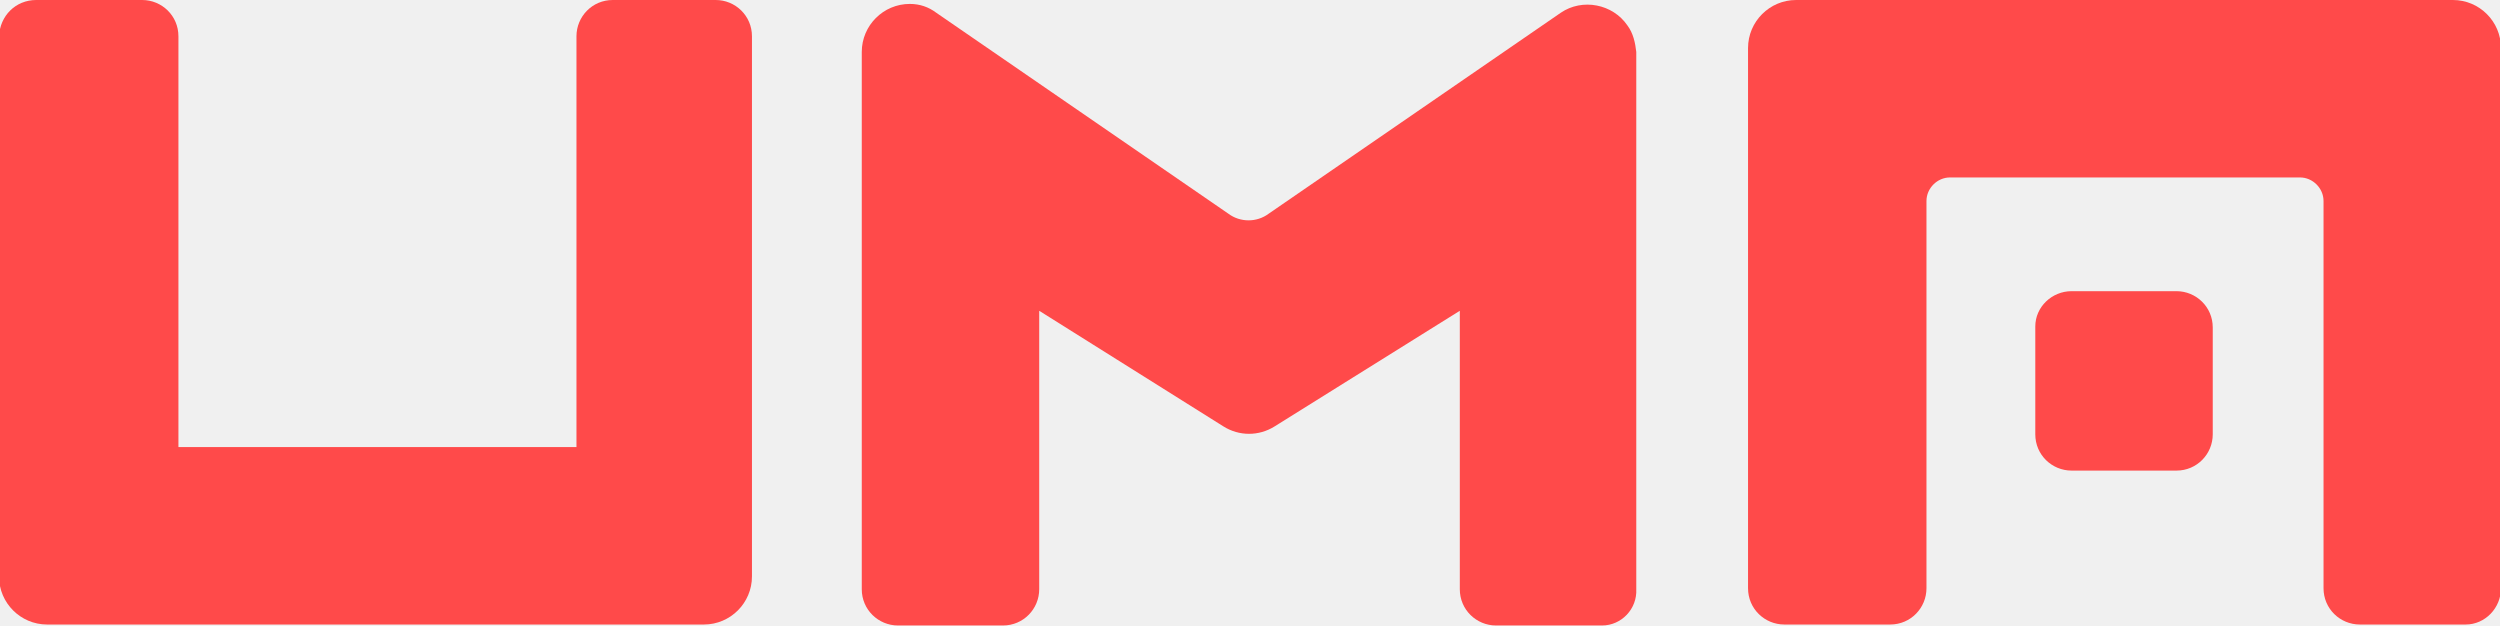
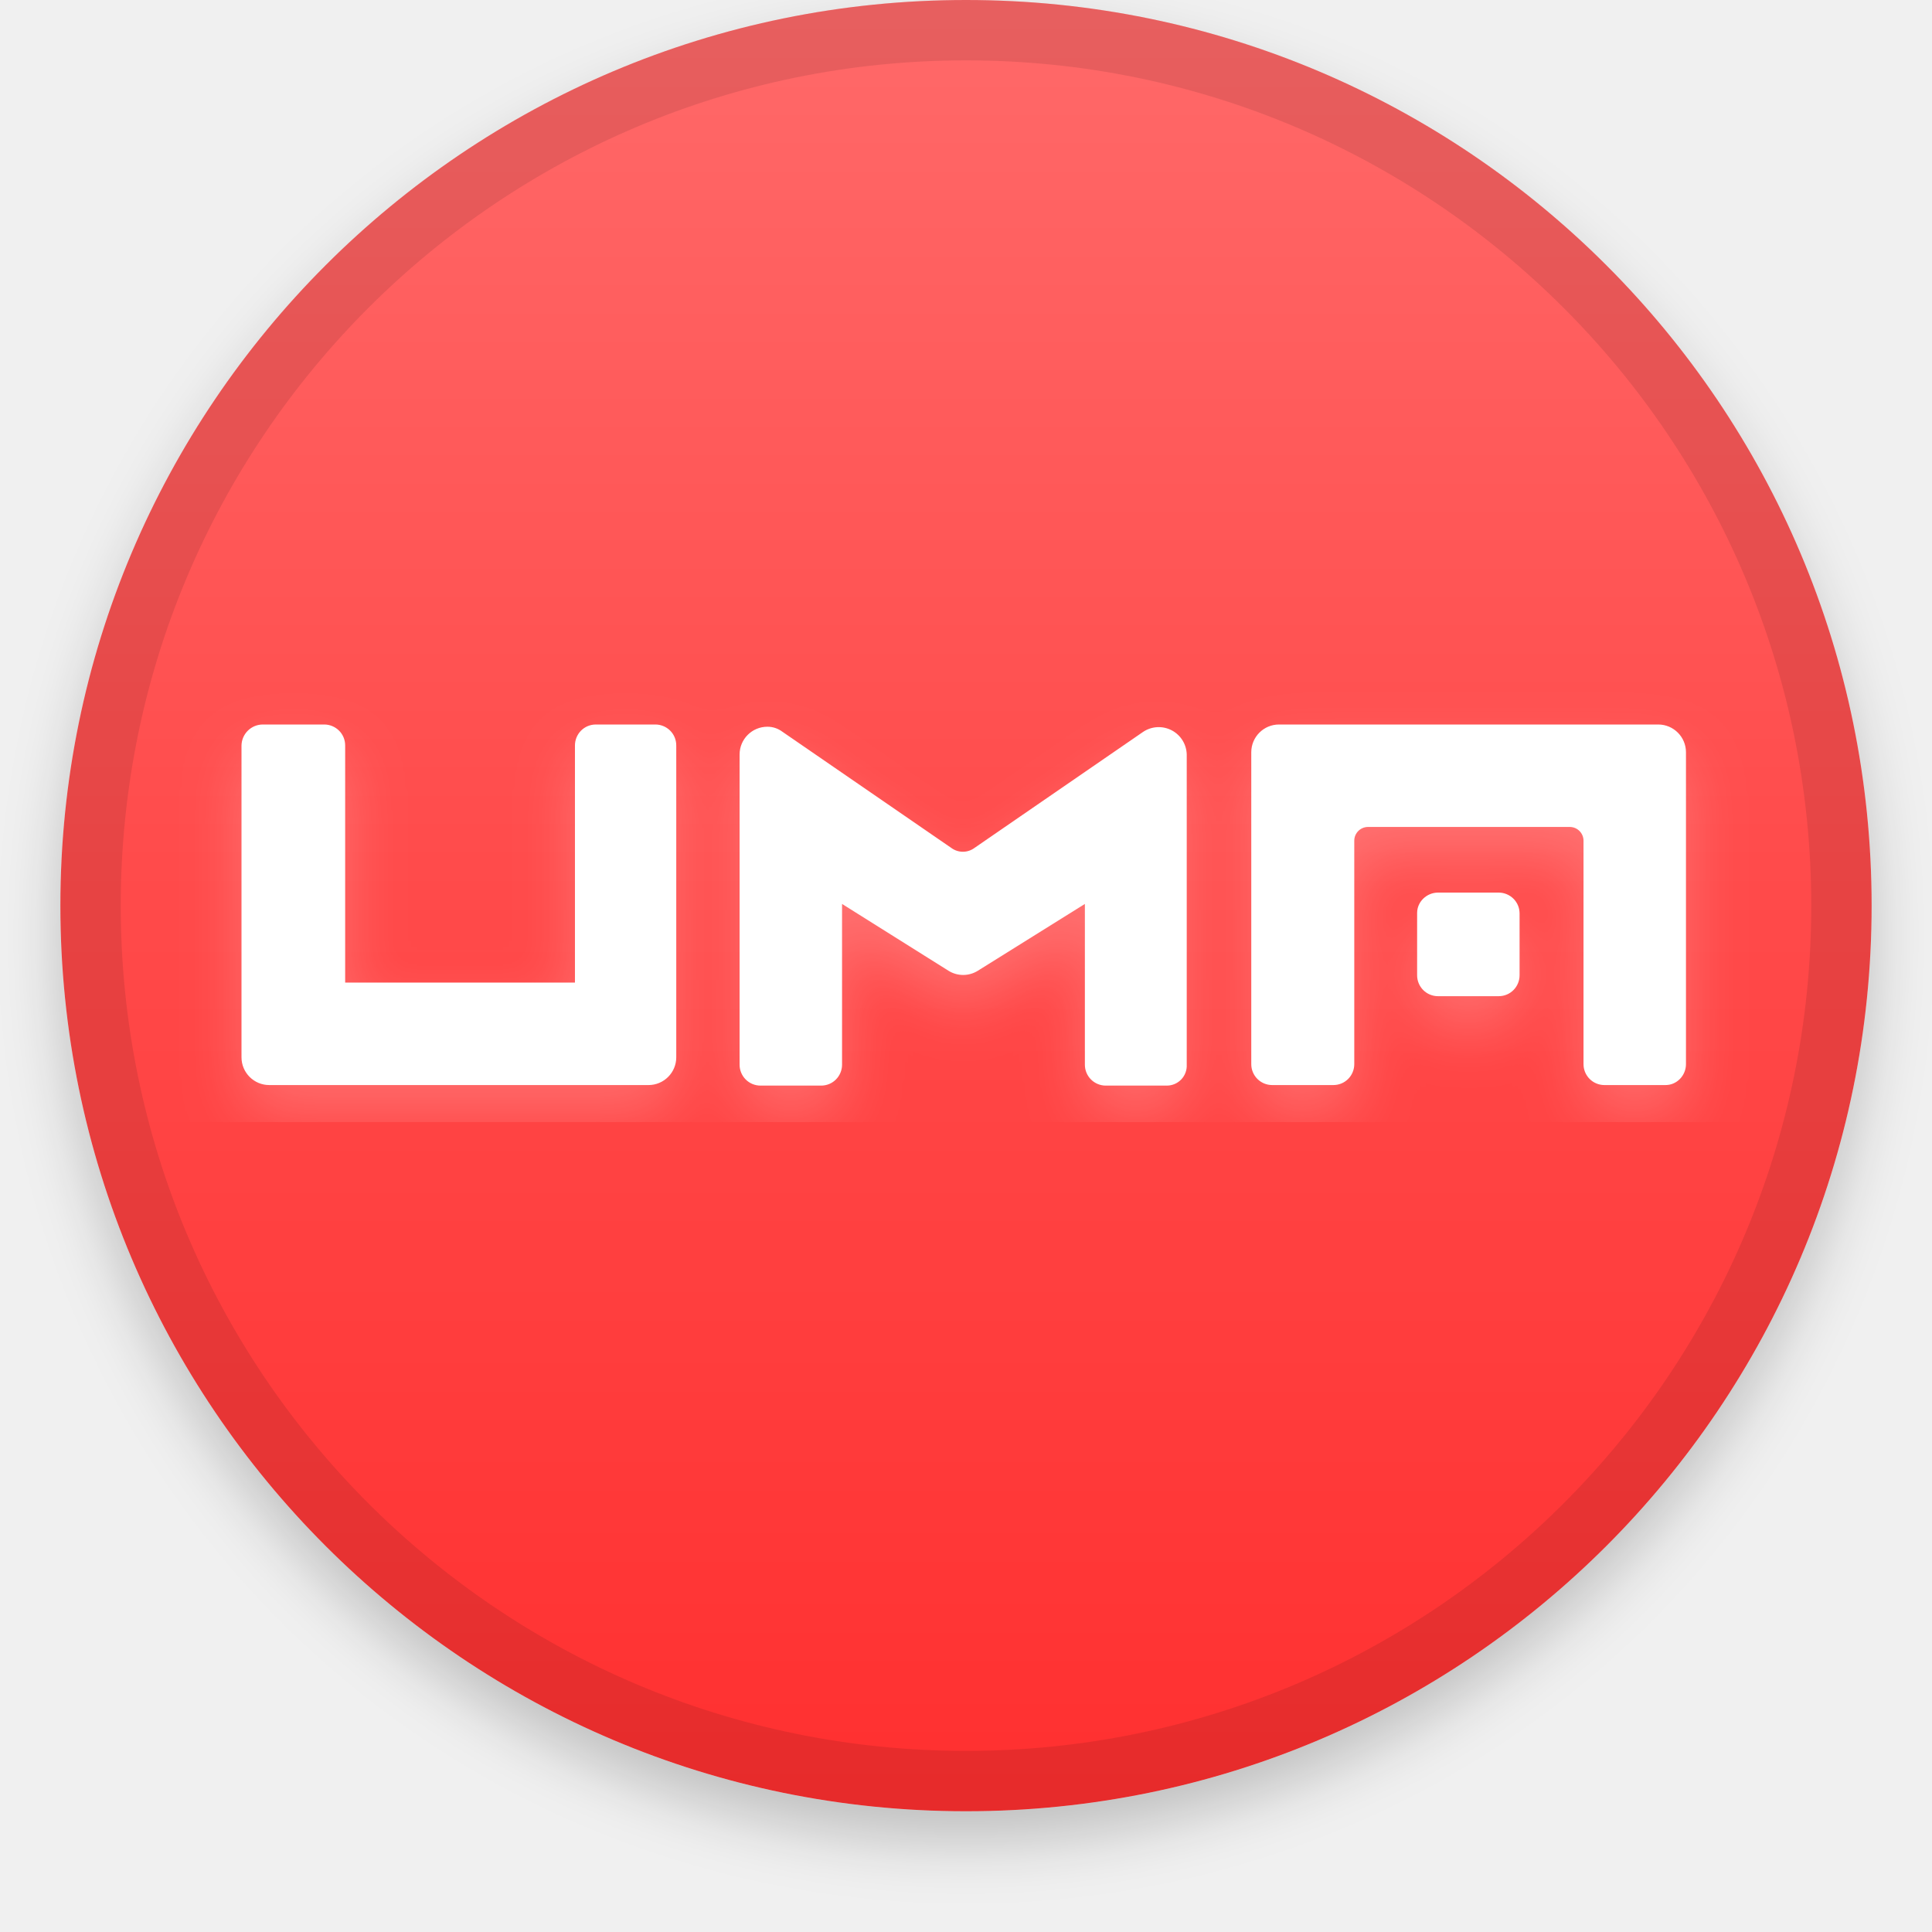
- <svg xmlns="http://www.w3.org/2000/svg" version="1.1" id="Layer_1" x="0px" y="0px" viewBox="0 0 255 63.8" style="enable-background:new 0 0 255 63.8;" xml:space="preserve">
-   <style type="text/css">
- 	.st0{fill:#FF4A4A;}
- </style>
-   <g>
-     <path class="st0" d="M163.4,63.8h-10.8c-2,0-3.7-1.6-3.7-3.7V31.7l-18.9,11.8c-1.6,1-3.6,1-5.2,0L106,31.7v28.4   c0,2-1.6,3.7-3.7,3.7H91.6c-2,0-3.7-1.6-3.7-3.7l0,0V5.3c0-2.7,2.2-4.9,4.9-4.9c1,0,1.9,0.3,2.7,0.9l29.8,20.5   c1.2,0.9,2.9,0.9,4.1,0l29.8-20.5c2.2-1.5,5.3-0.9,6.8,1.3c0.6,0.8,0.8,1.8,0.9,2.7v54.8C167,62.1,165.4,63.8,163.4,63.8   C163.4,63.8,163.4,63.8,163.4,63.8z" />
-     <path class="st0" d="M71.8,63.7h-67c-2.7,0-4.9-2.2-4.9-4.9c0,0,0,0,0,0V3.7C0,1.6,1.6,0,3.7,0h10.8c2,0,3.7,1.6,3.7,3.7l0,0v41.9   h40.6V3.7c0-2,1.6-3.7,3.7-3.7H73c2,0,3.7,1.6,3.7,3.7v55.1C76.7,61.5,74.5,63.7,71.8,63.7L71.8,63.7z" />
-     <path class="st0" d="M183.2,0h67c2.7,0,4.9,2.2,4.9,4.9V60c0,2-1.6,3.7-3.6,3.7c0,0,0,0,0,0h-10.8c-2,0-3.7-1.6-3.7-3.7   c0,0,0,0,0,0V20.5c0-1.3-1.1-2.4-2.4-2.4l0,0h-35.7c-1.3,0-2.4,1.1-2.4,2.4c0,0,0,0,0,0V60c0,2-1.6,3.7-3.7,3.7H182   c-2,0-3.7-1.6-3.7-3.7c0,0,0,0,0,0V4.9C178.3,2.2,180.5,0,183.2,0C183.2,0,183.2,0,183.2,0L183.2,0z" />
-     <path class="st0" d="M211.3,29.7H222c2,0,3.7,1.6,3.7,3.7v10.9c0,2-1.6,3.7-3.7,3.7h-10.7c-2,0-3.7-1.6-3.7-3.7V33.3   C207.6,31.3,209.3,29.7,211.3,29.7z" />
+ <svg xmlns="http://www.w3.org/2000/svg" xmlns:xlink="http://www.w3.org/1999/xlink" width="32" height="32" viewBox="0 0 32 32">
+   <defs>
+     <filter x="-5.8%" y="-4.2%" width="111.7%" height="111.7%" filterUnits="objectBoundingBox" id="a">
+       <feOffset dy=".5" in="SourceAlpha" result="shadowOffsetOuter1" />
+       <feGaussianBlur stdDeviation=".5" in="shadowOffsetOuter1" result="shadowBlurOuter1" />
+       <feComposite in="shadowBlurOuter1" in2="SourceAlpha" operator="out" result="shadowBlurOuter1" />
+       <feColorMatrix values="0 0 0 0 0 0 0 0 0 0 0 0 0 0 0 0 0 0 0.199 0" in="shadowBlurOuter1" />
+     </filter>
+     <filter id="d">
+       <feColorMatrix in="SourceGraphic" values="0 0 0 0 1 0 0 0 0 1 0 0 0 0 1 0 0 0 1 0" />
+     </filter>
+     <filter x="-15.6%" y="-62.5%" width="131.2%" height="225%" filterUnits="objectBoundingBox" id="e">
+       <feOffset dy=".5" in="SourceAlpha" result="shadowOffsetOuter1" />
+       <feGaussianBlur stdDeviation=".5" in="shadowOffsetOuter1" result="shadowBlurOuter1" />
+       <feColorMatrix values="0 0 0 0 0 0 0 0 0 0 0 0 0 0 0 0 0 0 0.204 0" in="shadowBlurOuter1" result="shadowMatrixOuter1" />
+       <feMerge>
+         <feMergeNode in="shadowMatrixOuter1" />
+         <feMergeNode in="SourceGraphic" />
+       </feMerge>
+     </filter>
+     <linearGradient x1="50%" y1="0%" x2="50%" y2="100%" id="c">
+       <stop stop-color="#FFF" stop-opacity=".5" offset="0%" />
+       <stop stop-opacity=".5" offset="100%" />
+     </linearGradient>
+     <circle id="b" cx="16" cy="15" r="15" />
+   </defs>
+   <g fill="none" fill-rule="evenodd">
+     <use fill="#000" filter="url(#a)" xlink:href="#b" />
+     <use fill="#FF4A4A" xlink:href="#b" />
+     <use fill="url(#c)" style="mix-blend-mode:soft-light" xlink:href="#b" />
+     <circle stroke-opacity=".097" stroke="#000" stroke-linejoin="square" cx="16" cy="15" r="14.5" />
+     <g filter="url(#d)">
+       <g filter="url(#e)" transform="translate(4 12)" fill="#FFF" fill-rule="nonzero">
+         <path d="M15.328 5.981h-1.012a.346.346 0 01-.347-.347V2.972l-1.772 1.106a.458.458 0 01-.488 0L9.947 2.972v2.662c0 .188-.15.347-.347.347H8.597a.346.346 0 01-.347-.347V.497a.46.46 0 01.46-.46c.093 0 .177.029.252.085l2.794 1.922a.323.323 0 00.385 0L14.934.122a.464.464 0 01.722.375v5.137a.33.33 0 01-.328.347zM6.74 5.972H.46a.46.46 0 01-.46-.46V.348A.354.354 0 01.356 0H1.37c.187 0 .347.15.347.347v3.928h3.806V.347c0-.188.15-.347.347-.347h.984c.188 0 .347.15.347.347v5.166a.46.46 0 01-.46.459zM17.184 0h6.282a.46.46 0 01.459.46v5.165c0 .188-.15.347-.338.347h-1.012a.346.346 0 01-.347-.347V1.922a.228.228 0 00-.225-.225h-3.347a.228.228 0 00-.225.225v3.703c0 .188-.15.347-.347.347h-1.012a.346.346 0 01-.347-.347V.459a.46.46 0 01.46-.459z" />
+         <path d="M19.819 2.784h1.003c.187 0 .347.15.347.347v1.022c0 .188-.15.347-.347.347h-1.003a.346.346 0 01-.347-.347V3.122c0-.188.16-.338.347-.338z" />
+       </g>
+     </g>
  </g>
</svg>
